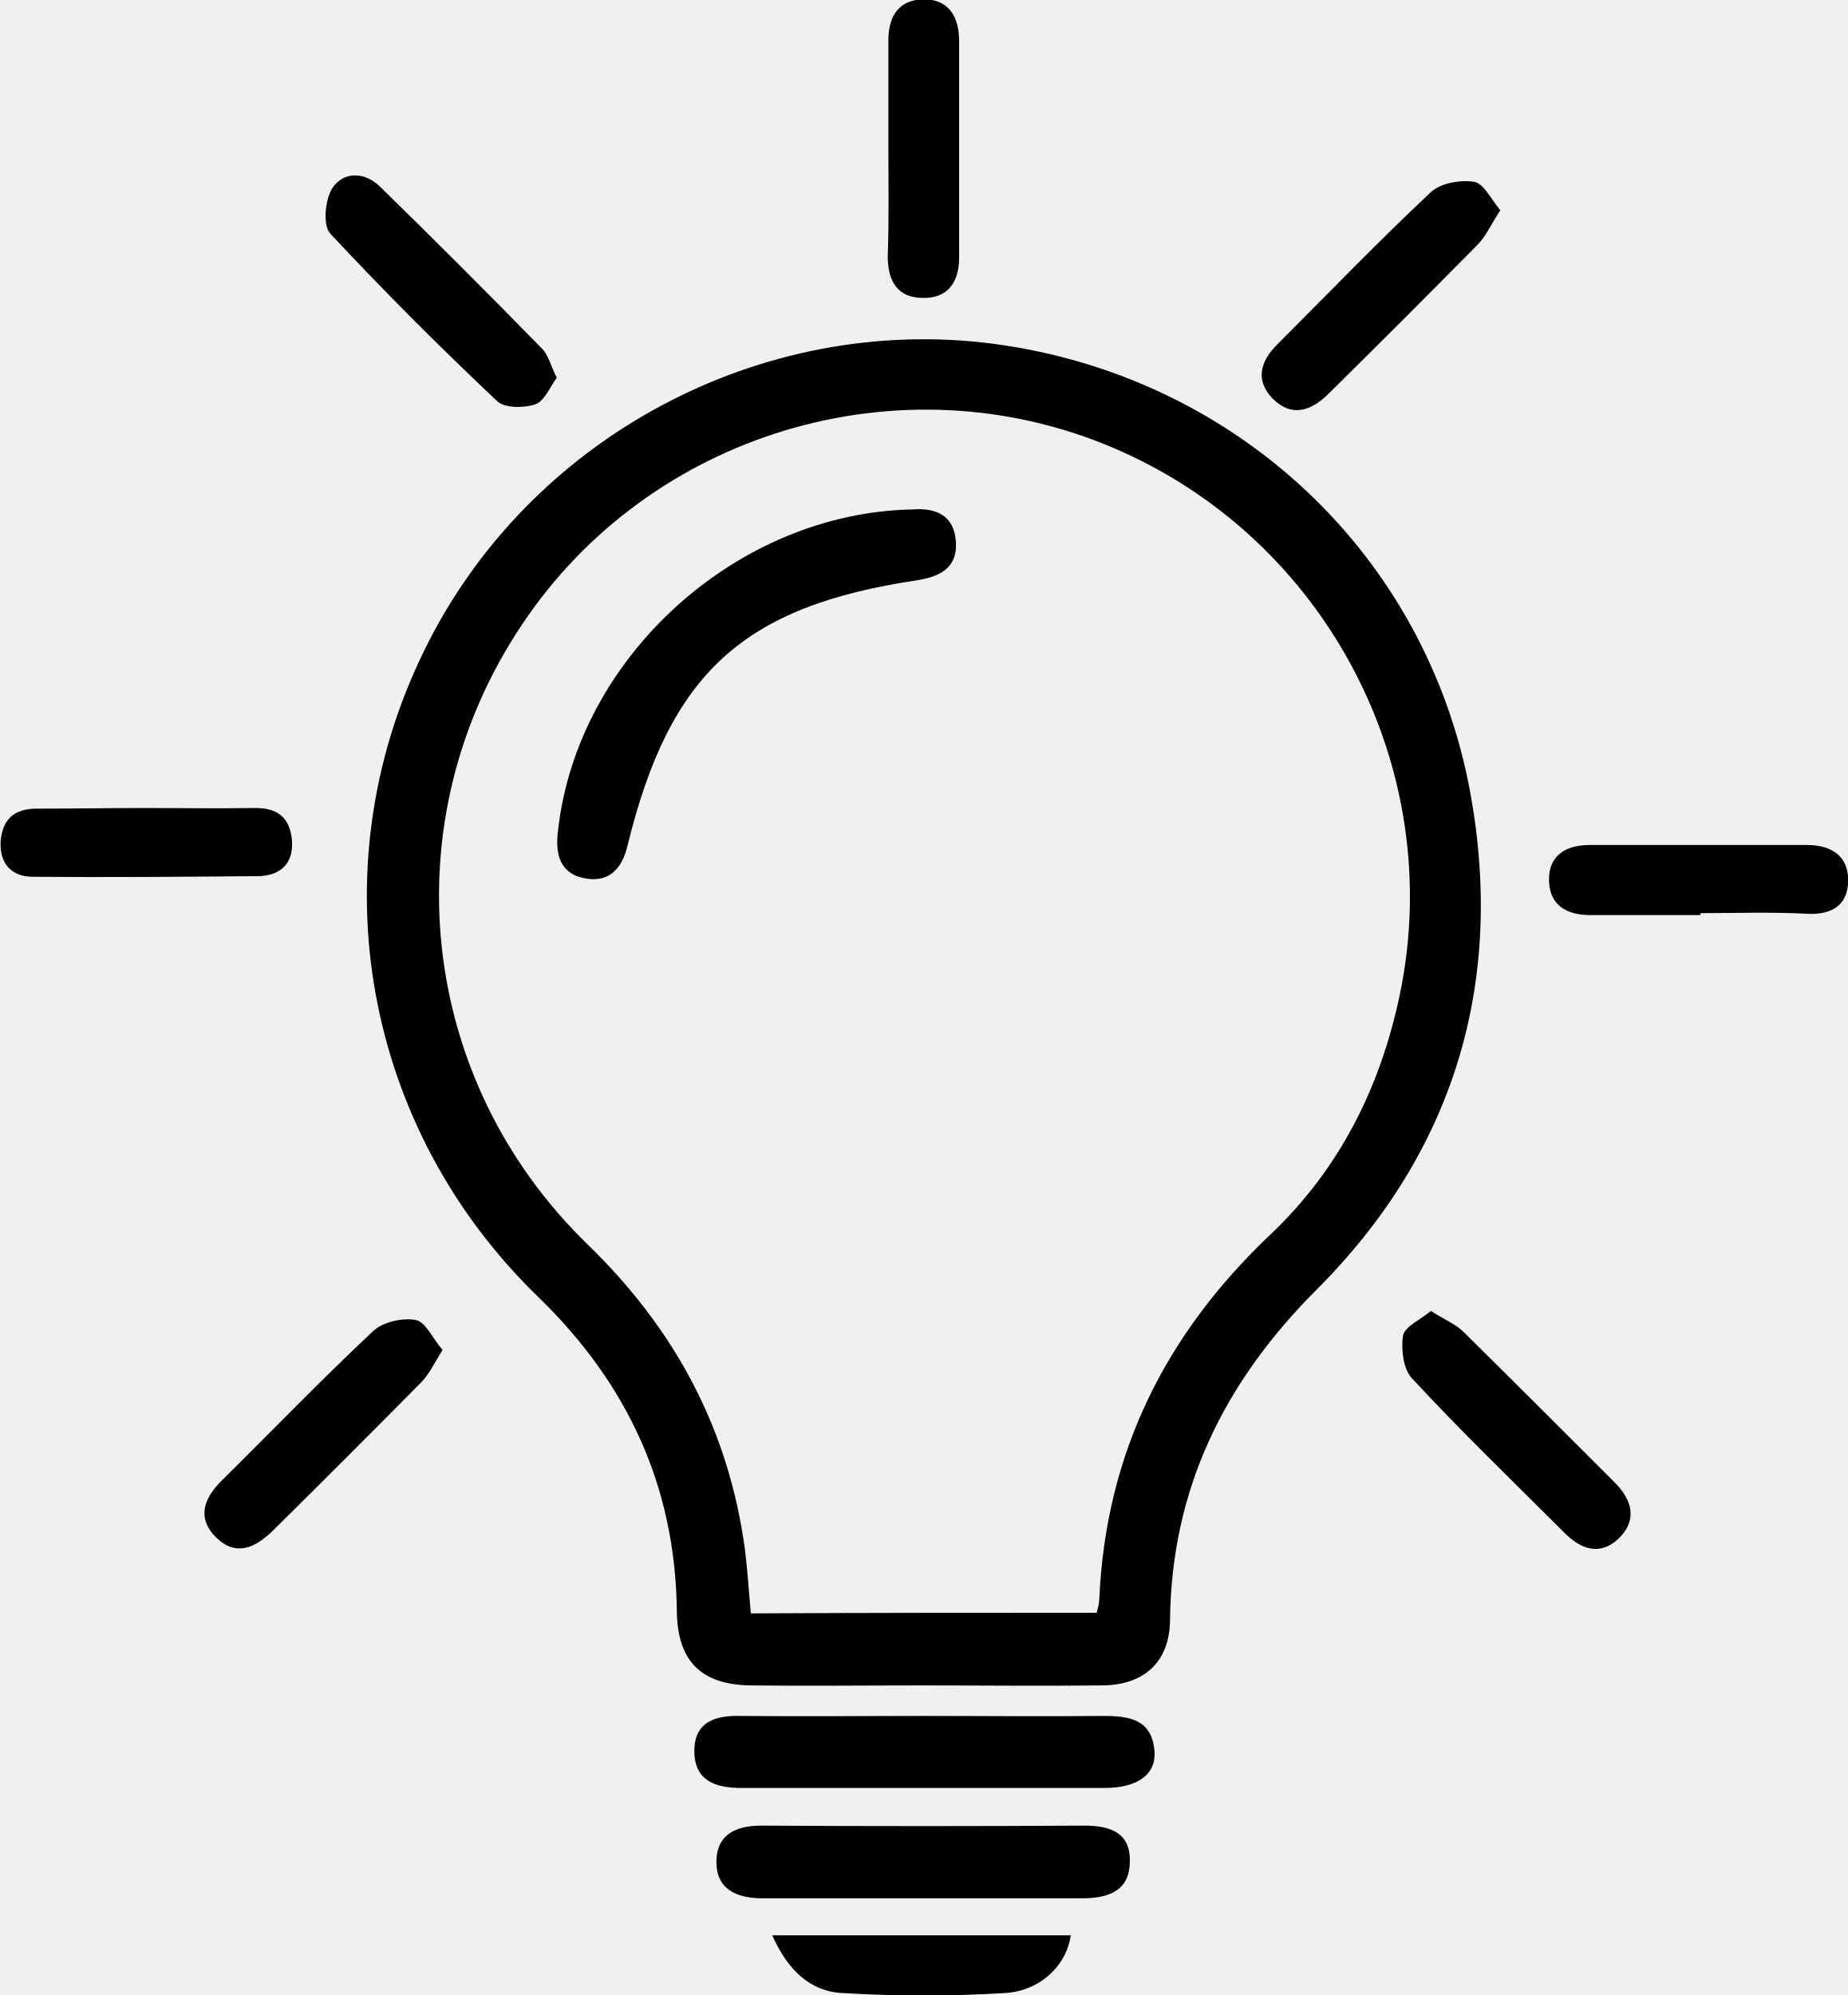
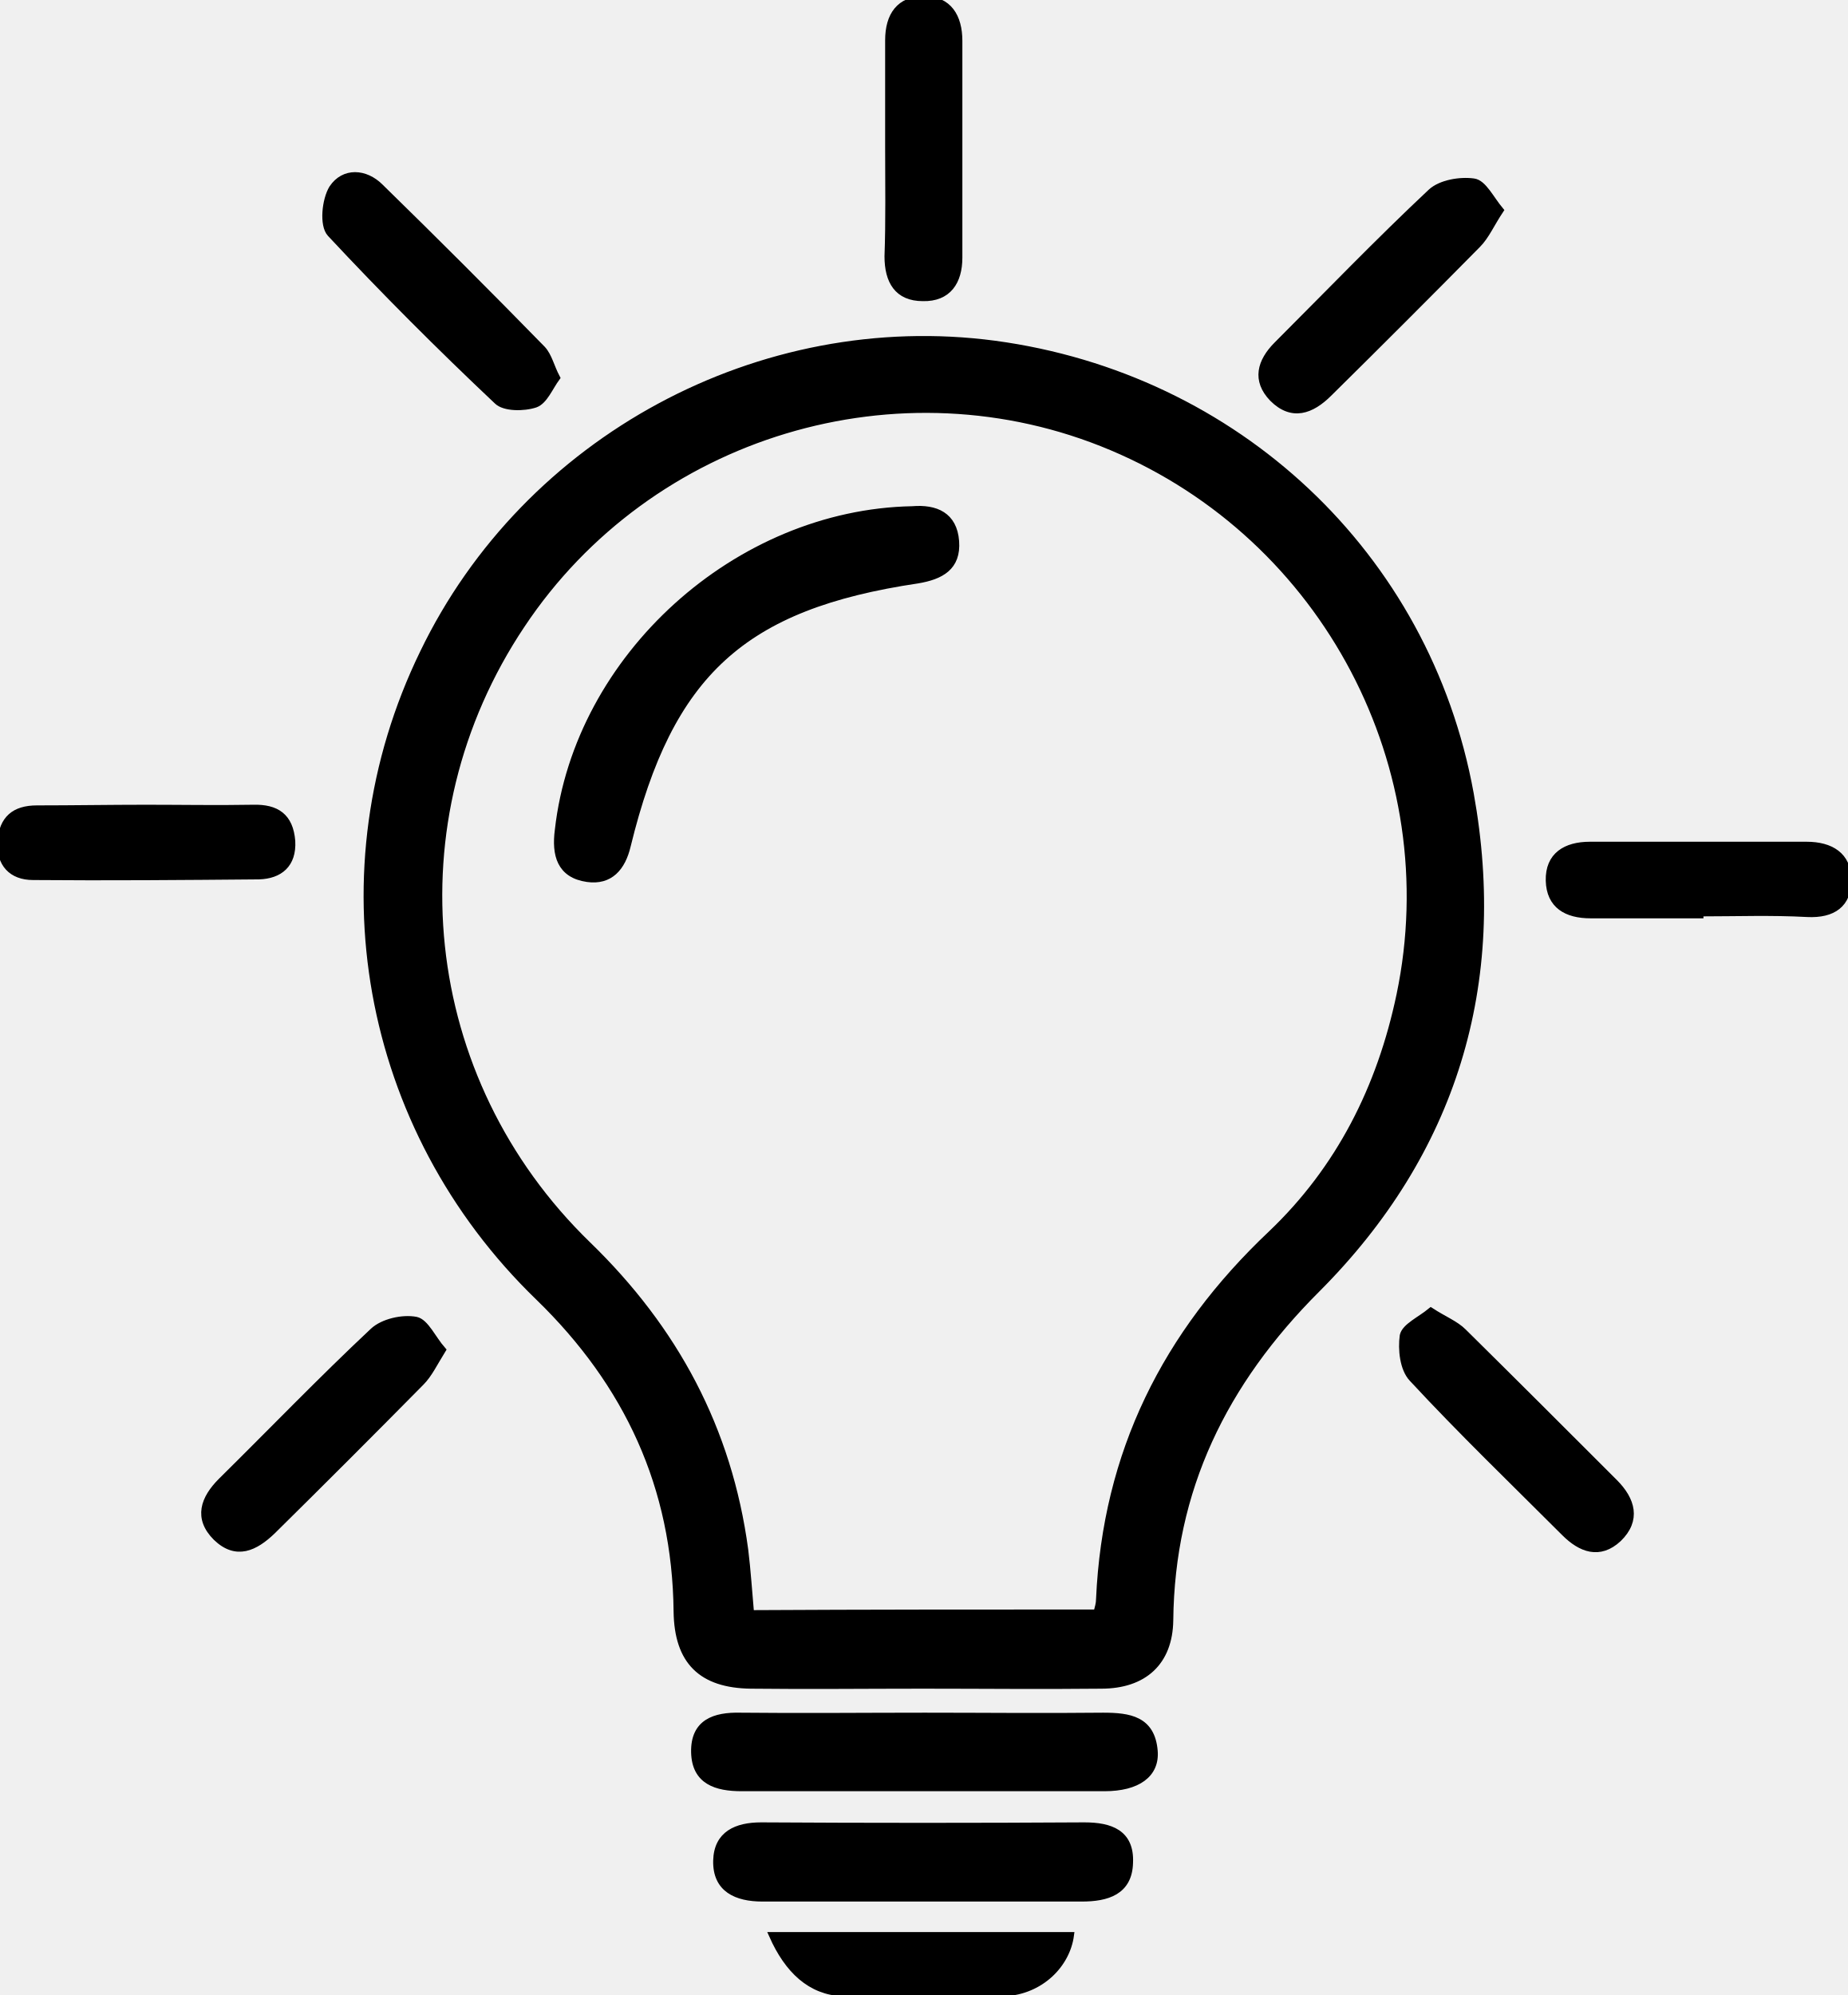
<svg xmlns="http://www.w3.org/2000/svg" version="1.1" id="Ebene_1" x="0px" y="0px" viewBox="0 0 284.7 307.4" style="enable-background:new 0 0 284.7 307.4;" xml:space="preserve">
+   <style>
+ 	path,
+ 	line,
+ 	polyline,
+ 	polygon,
+ 	rect,
+ 	circle,
+ 	ellipse {
+ 		fill: #000 !important;
+ 		stroke: #000 !important;
+ 	}
+ 
+ 	@media (prefers-color-scheme: dark) {
+ 		path,
+ 		line,
+ 		polyline,
+ 		polygon,
+ 		rect,
+ 		circle,
+ 		ellipse {
+ 			fill: #fff !important;
+ 			stroke: #fff !important;
+ 		}
+ 	}
+ </style>
  <g>
    <path d="M142.2,259.7c-8.8,0-17.7,0.1-26.5,0c-7.6-0.1-11.3-3.7-11.4-11.4c-0.2-19.2-7.6-35.1-21.3-48.4   c-27-26.1-34.1-65.8-17.8-99.3c15.9-33,52-52.4,88.1-47.6c37.1,5,66.6,32.4,73.3,69.3c5.3,29.3-2.6,55.3-23.7,76.4   c-14.3,14.3-22.4,30.8-22.6,51c-0.1,6.4-4,10-10.6,10C160.5,259.8,151.3,259.7,142.2,259.7z M169,248.5c0.2-0.8,0.4-1.4,0.4-2.1   c1-22.5,10.2-40.9,26.5-56.3c10.5-10,16.8-22.5,19.8-36.8c7.3-34.9-11.4-70.5-44.4-84.4c-32.7-13.8-71.2-2.2-90.9,27.4   c-20.2,30.2-16.1,70,10.2,95.5c13.4,13,21.7,28.4,24.2,47c0.4,3.2,0.6,6.5,0.9,9.8C133.6,248.5,151.2,248.5,169,248.5z" />
    <path d="M142.5,264.4c9.1,0,18.3,0.1,27.5,0c4,0,7.5,0.5,7.9,5.4c0.3,3.6-2.6,5.7-7.7,5.7c-18.6,0-37.3,0-55.9,0   c-3.9,0-7.2-1-7.3-5.5c-0.1-4.6,3.1-5.7,7.1-5.6C123.5,264.5,133,264.4,142.5,264.4z" />
    <path d="M142.4,292.5c-8.3,0-16.6,0-24.9,0c-4,0-7.2-1.4-7.1-5.8c0.1-4.1,3.1-5.4,6.9-5.4c16.6,0.1,33.2,0.1,49.8,0   c4,0,7.2,1.1,7,5.7c-0.1,4.5-3.5,5.5-7.4,5.5C158.7,292.5,150.5,292.5,142.4,292.5z" />
    <path d="M68.2,208c-1.3,2.1-2.1,3.8-3.3,5c-7.6,7.7-15.2,15.3-22.9,22.9c-2.7,2.6-5.6,4-8.7,1c-3-3-1.9-6,0.8-8.7   c7.8-7.7,15.4-15.6,23.4-23.1c1.5-1.4,4.5-2.1,6.6-1.7C65.6,203.7,66.7,206.3,68.2,208z" />
    <path d="M136.9,22.7c0-5.5,0-11,0-16.5c0-3.8,1.7-6.3,5.5-6.3c3.8,0,5.4,2.7,5.4,6.4c0,11.1,0,22.3,0,33.4c0,3.7-1.7,6.3-5.6,6.2   c-3.9,0-5.4-2.6-5.4-6.4C137,34,136.9,28.4,136.9,22.7z" />
    <path d="M262,141c-5.6,0-11.3,0-16.9,0c-3.7,0-6.3-1.5-6.4-5.3c-0.1-3.9,2.6-5.5,6.3-5.5c11.1,0,22.3,0,33.4,0   c3.7,0,6.4,1.6,6.4,5.4c0,3.7-2.3,5.4-6.3,5.2c-5.5-0.3-10.9-0.1-16.4-0.1C262,140.8,262,140.9,262,141z" />
    <path d="M22.5,124.5c5.5,0,11,0.1,16.5,0c3.6-0.1,5.7,1.3,6,5.1c0.2,3.6-1.9,5.3-5.1,5.4c-11.6,0.1-23.2,0.2-34.8,0.1   c-3.3,0-5.2-2-5-5.5c0.3-3.4,2.1-5,5.6-5C11.2,124.6,16.9,124.5,22.5,124.5z" />
    <path d="M220.5,202c2,1.3,3.8,2,5,3.2c7.8,7.7,15.6,15.5,23.3,23.2c2.7,2.7,3.6,5.8,0.6,8.7c-2.9,2.7-5.8,1.6-8.3-0.9   c-7.9-7.9-15.9-15.6-23.5-23.8c-1.4-1.5-1.7-4.5-1.4-6.6C216.5,204.4,218.8,203.4,220.5,202z" />
    <path d="M85.8,58.2c-1.1,1.5-1.9,3.6-3.3,4.1c-1.8,0.6-4.8,0.6-5.9-0.5C67.8,53.5,59.2,44.9,50.9,36c-1.2-1.3-0.8-5.2,0.3-7   c1.8-2.7,5.1-2.5,7.4-0.2c8.4,8.2,16.8,16.6,25,25C84.6,54.9,84.9,56.5,85.8,58.2z" />
    <path d="M231.2,32.4c-1.4,2.1-2.2,4-3.5,5.3c-7.6,7.7-15.2,15.3-22.9,22.9c-2.7,2.7-5.7,3.8-8.7,0.8c-2.7-2.8-1.9-5.7,0.7-8.3   c7.9-7.9,15.6-15.9,23.7-23.5c1.5-1.4,4.5-1.9,6.6-1.6C228.6,28.2,229.7,30.6,231.2,32.4z" />
    <path d="M119,298.2c15.5,0,30.8,0,46,0c-0.6,4.5-4.6,8.6-10.2,8.9c-8.3,0.5-16.6,0.5-24.9,0C124.9,306.9,121.4,303.6,119,298.2z" />
    <path d="M140.6,78.5c3.6-0.3,6.4,0.9,6.7,4.9c0.3,4-2.3,5.4-5.9,6c-26.9,4-38.2,14.3-44.7,40.9c-0.8,3.4-2.7,5.6-6.2,5.1   c-4.2-0.6-5-3.7-4.5-7.5C89,101.2,113.6,79,140.6,78.5z" />
  </g>
</svg>
